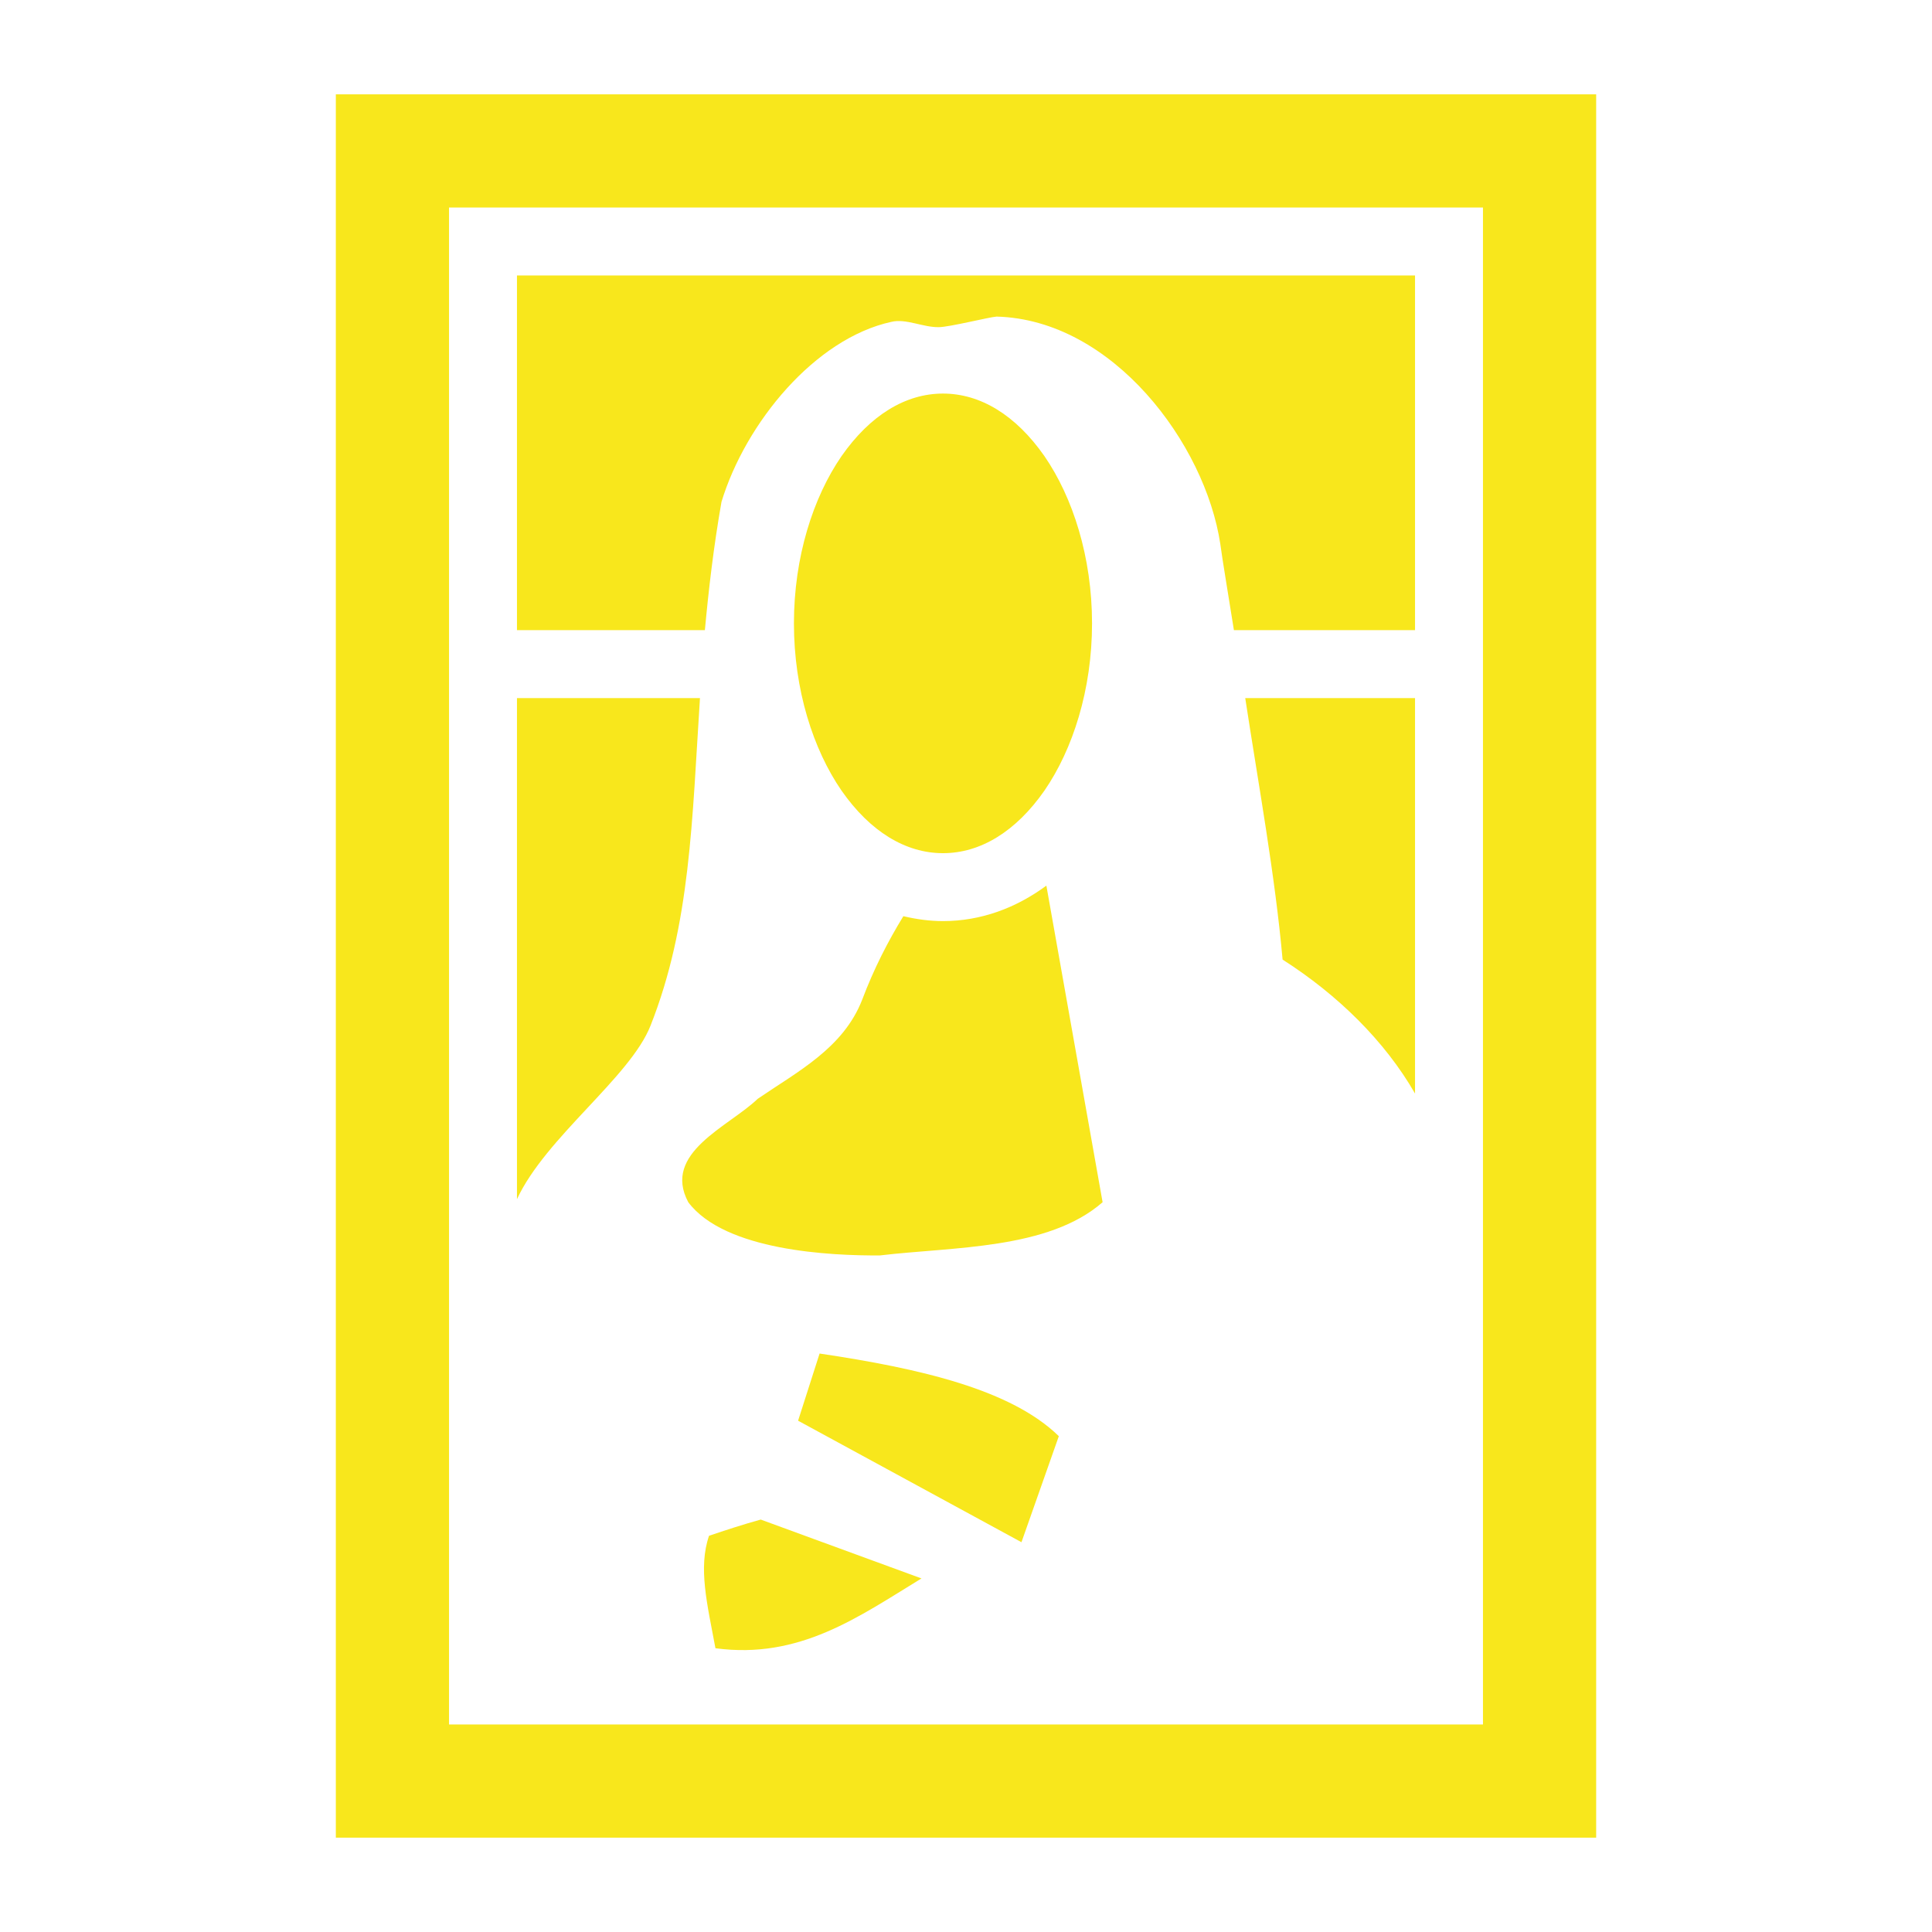
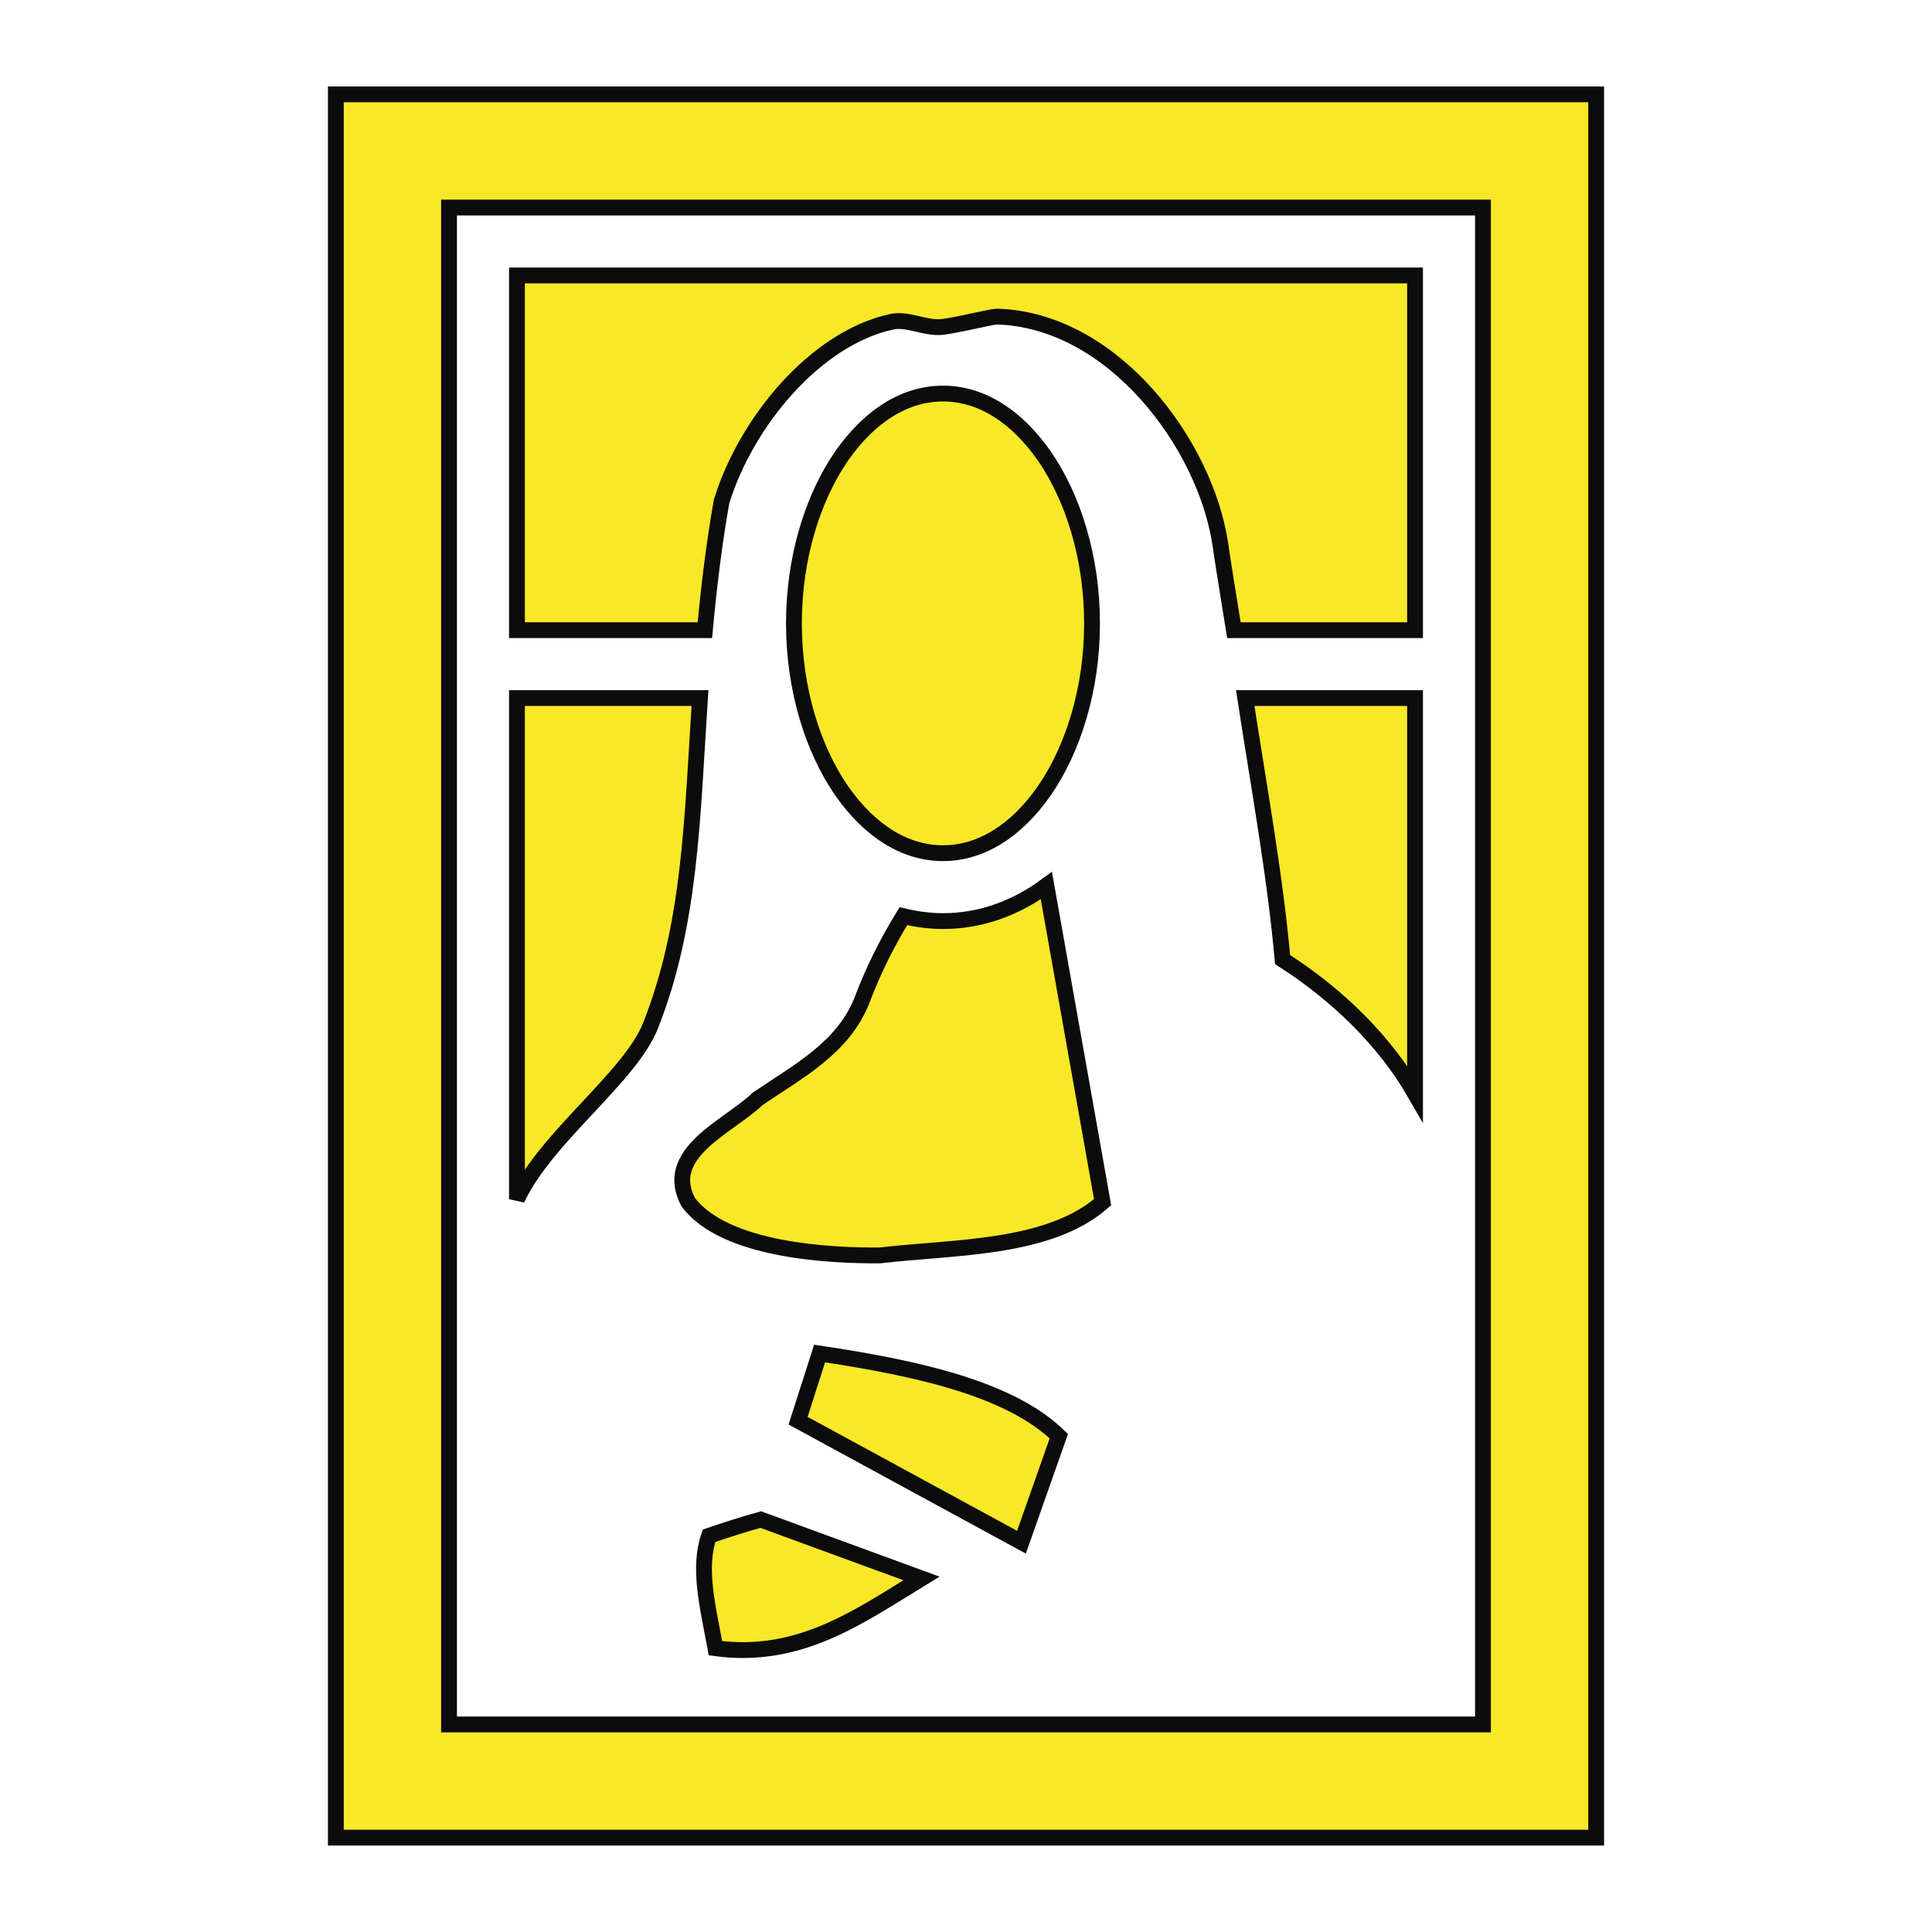
<svg xmlns="http://www.w3.org/2000/svg" style="height: 16px; width: 16px;" width="16px" height="16px" viewBox="0 0 512 512">
  <path d="M0 0h512v512H0z" fill="#000000" fill-opacity="0" style="--darkreader-inline-fill: #000000;" data-darkreader-inline-fill="" />
-   <g class="" style="" transform="translate(0,0)">
+   <g class="" style="stroke:#000000;stroke-opacity:1;opacity:0.95;stroke-width:4.192;stroke-miterlimit:4;stroke-dasharray:none" transform="translate(0,0)">
    <path d="M89 25v462h334V25H89zm30 30h274v402H119V55zm18 18v94h49.8c1-10.8 2.3-22 4.4-34 6.4-21 24.8-43.28 45-47.7 3.9-.95 8.4 1.48 12.6 1.4 2.7 0 13.4-2.68 15.3-2.8 30.8.81 55.3 33.7 59.3 60.3.6 4.5 2 12.7 3.6 22.8h48V73H137zm112.9 31.3c-9.9 0-19.3 5.7-26.9 16.6-7.5 10.9-12.6 26.7-12.6 44.3 0 17.6 5.1 33.4 12.6 44.3 7.6 10.9 17 16.6 26.9 16.6 9.9 0 19.3-5.7 26.9-16.6 7.5-10.9 12.6-26.7 12.6-44.3 0-17.6-5.1-33.4-12.6-44.3-7.6-10.9-17-16.6-26.9-16.6zM137 185v132.8c7.6-16.4 30-32.3 35.4-46 10.6-26.8 11-54.5 13.1-86.8H137zm193 0c3.5 22.9 7.9 46.9 9.9 69.3 14.7 9.4 27.1 21.6 35.1 35.5V185h-45zm-52.7 49.7c-8 5.9-17.3 9.4-27.4 9.4-3.6 0-7.1-.5-10.5-1.3-4.1 6.7-7.8 13.9-10.9 22.1-5 12.9-17.2 19.1-27.7 26.3-7.7 7.4-25.4 14.3-18.4 27.4 9.7 12.9 37.8 14.2 50.8 14.1 19.3-2.3 44.6-1.5 59-14.1l-14.9-83.9zm-60.1 124l-5.7 17.8 59.2 32.2 9.9-28.1c-12.6-12.3-36.5-17.9-63.4-21.9zm-15.6 44c-4.7 1.3-9.6 2.9-13.7 4.3-2.9 8.5-.5 18 1.7 29.8 22.3 3 37.9-8.3 54.6-18.5l-42.6-15.6z" fill="#f8e71c" fill-opacity="1" style="--darkreader-inline-fill: #8b8104;" data-darkreader-inline-fill="" />
  </g>
</svg>
